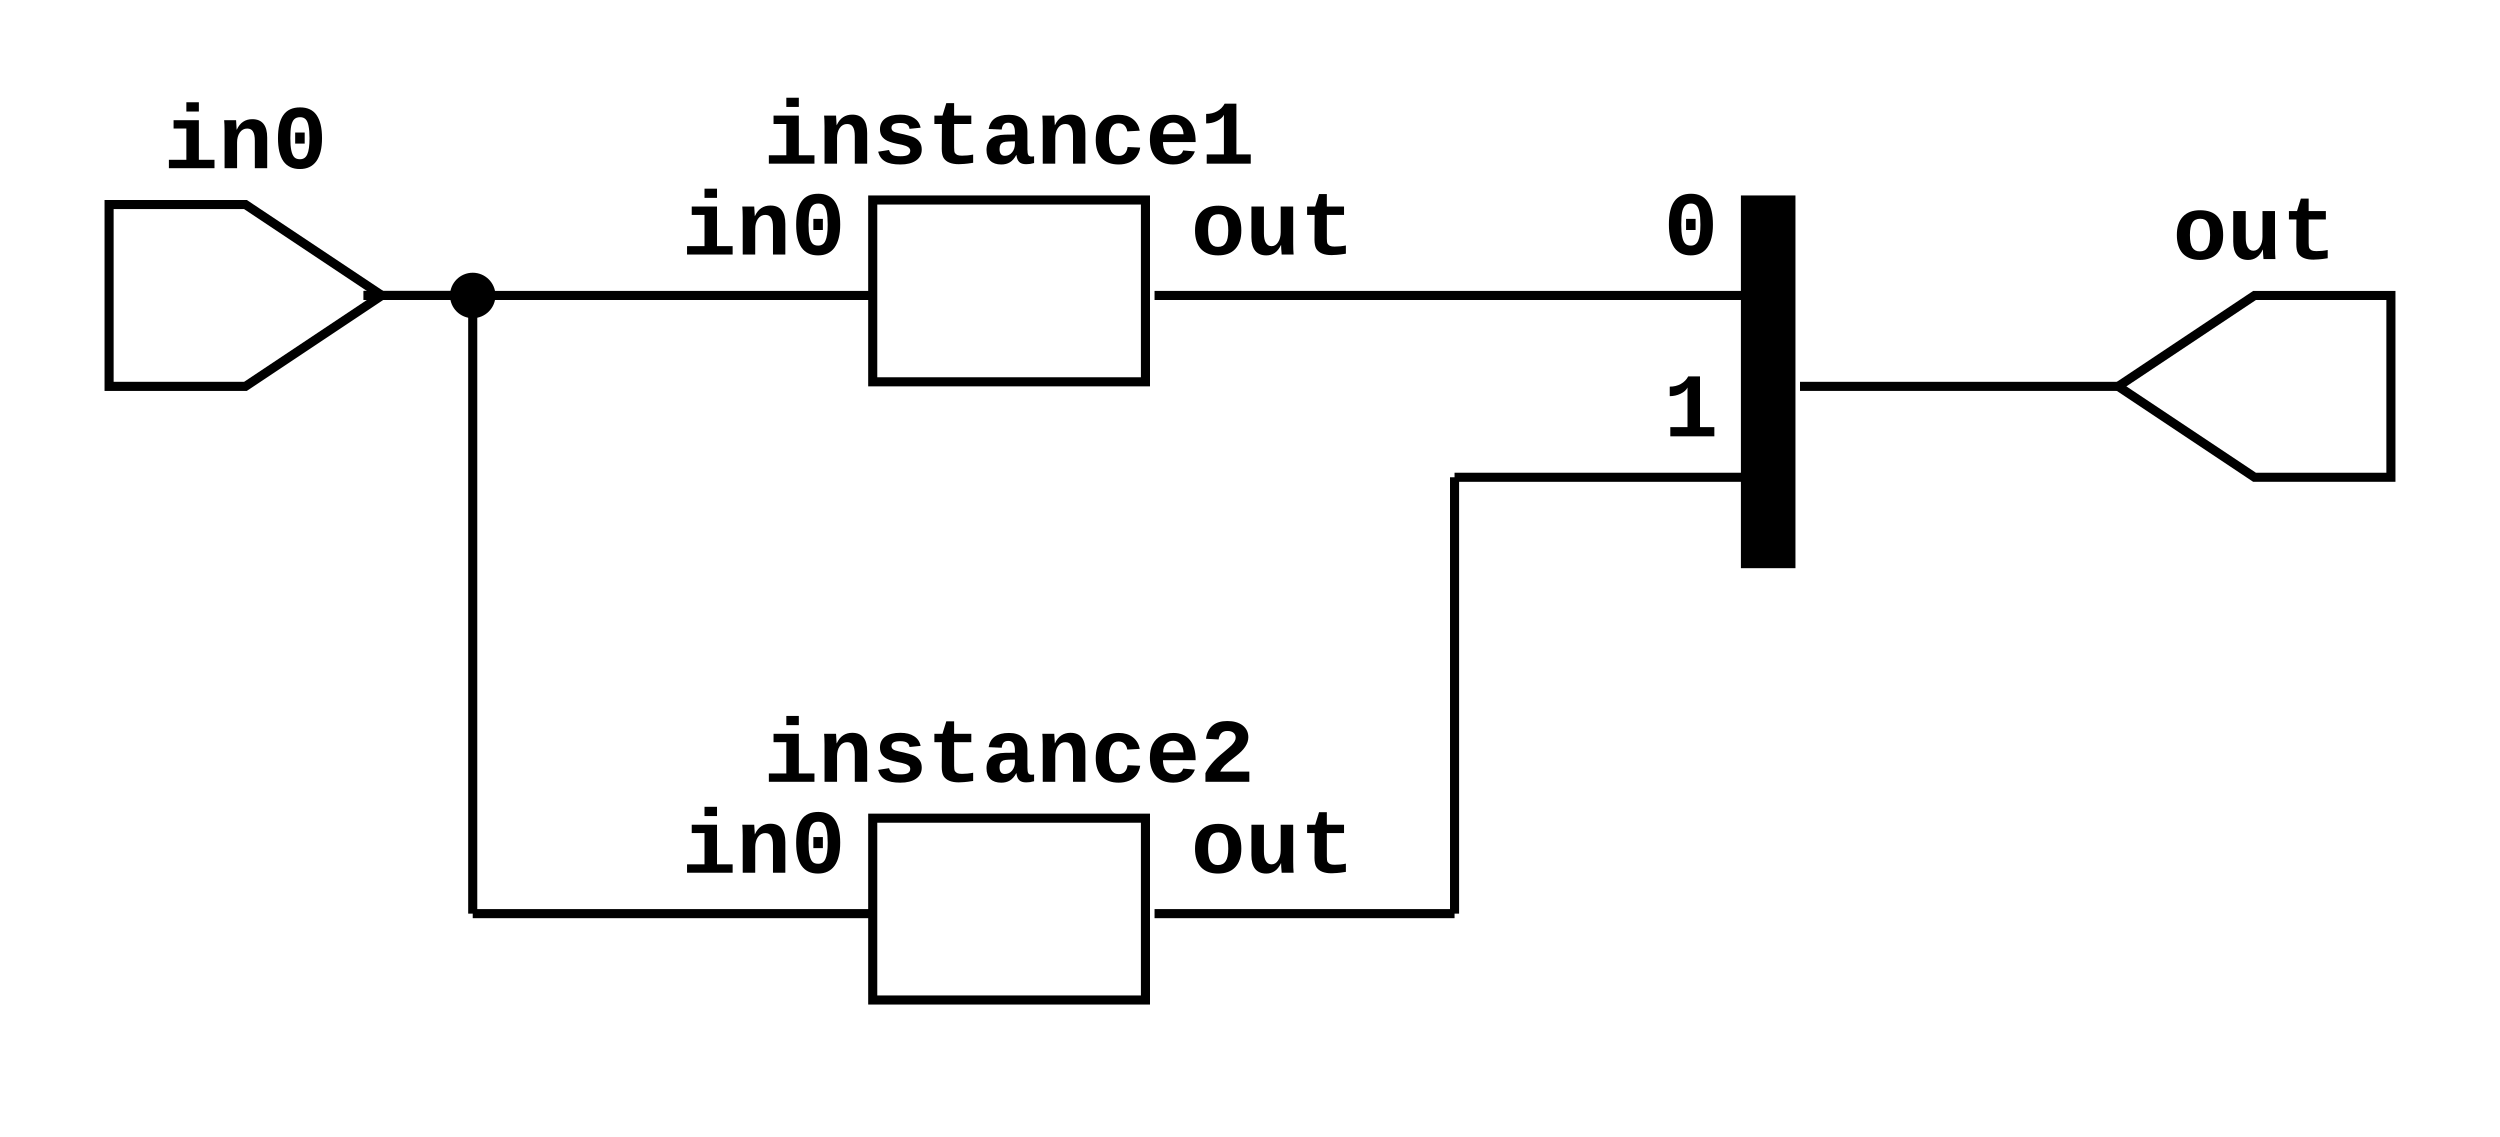
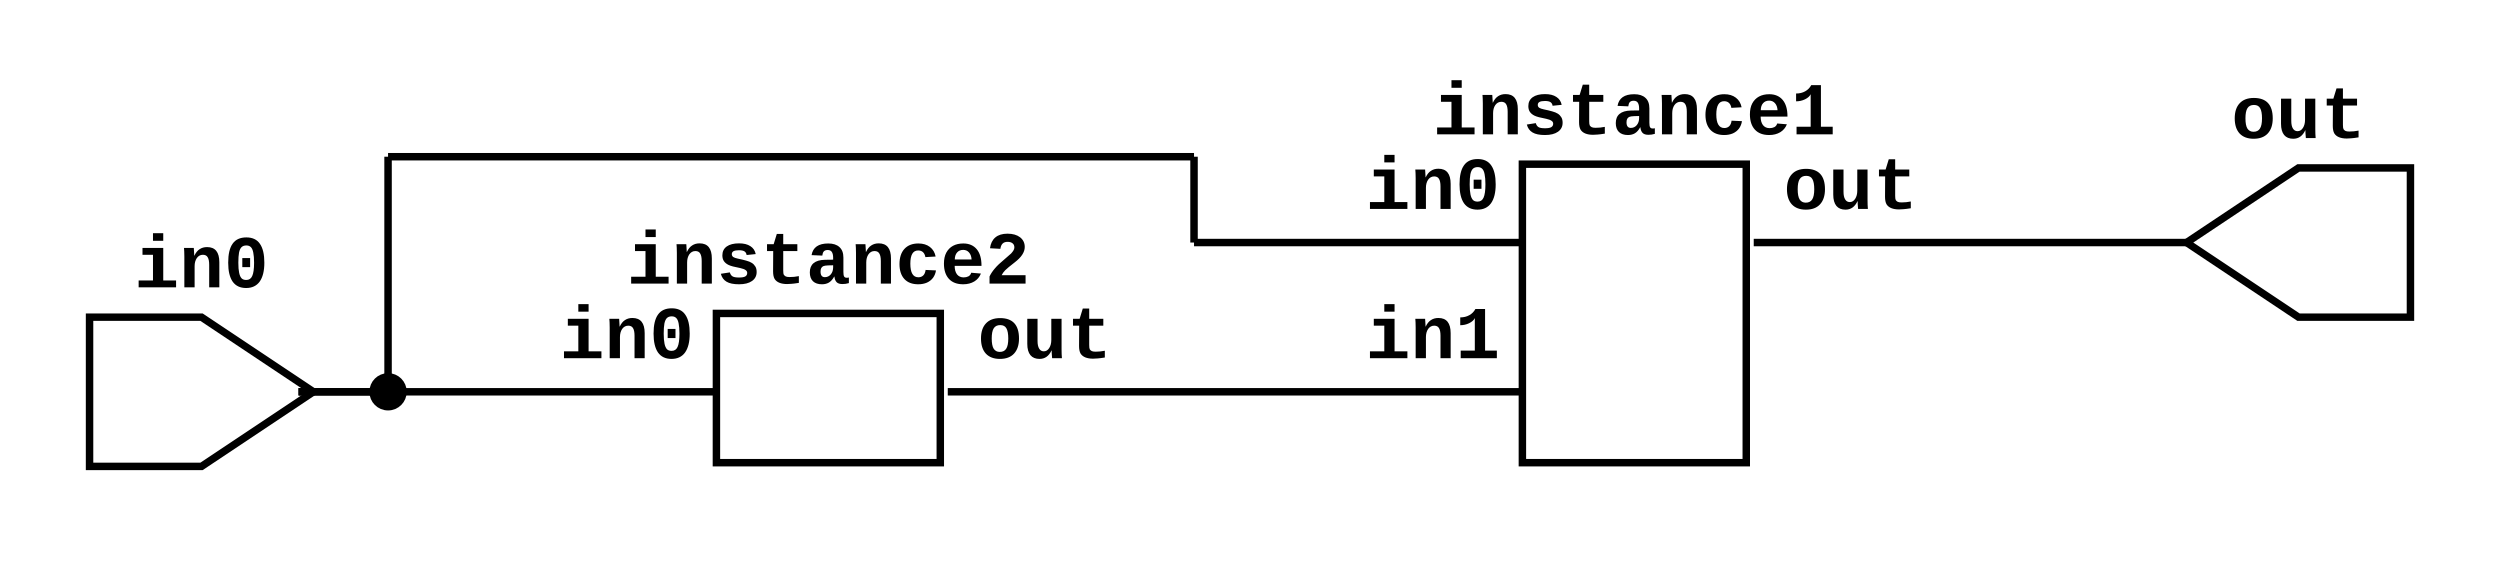
- <svg xmlns="http://www.w3.org/2000/svg" xmlns:ns1="https://github.com/nturley/netlistsvg" width="275" height="125">
+ <svg xmlns="http://www.w3.org/2000/svg" xmlns:ns1="https://github.com/nturley/netlistsvg" width="335" height="77">
  <style>svg {
    stroke:#000;
    fill:none;
  }
  text {
    fill:#000;
    stroke:none;
    font-size:10px;
    font-weight: bold;
    font-family: "Courier New", monospace;
  }
  .nodelabel {
    text-anchor: middle;
  }
  .inputPortLabel {
    text-anchor: end;
  }
  .splitjoinBody {
    fill:#000;
  }</style>
-   <g ns1:type="generic" transform="translate(96,22)" ns1:width="30" ns1:height="40" id="cell_instance1">
+   <g ns1:type="generic" transform="translate(204,22)" ns1:width="30" ns1:height="40" id="cell_instance1">
    <text x="15" y="-4" class="nodelabel cell_instance1" ns1:attribute="ref">instance1</text>
-     <rect width="30" height="20" ns1:generic="body" class="cell_instance1" />
+     <rect width="30" height="40" ns1:generic="body" class="cell_instance1" />
    <g transform="translate(0,10)" ns1:x="0" ns1:y="10" ns1:pid="in0" id="port_instance1~in0">
      <text x="-3" y="-4" class="inputPortLabel cell_instance1">in0</text>
+     </g>
+     <g transform="translate(0,30)" ns1:x="0" ns1:y="10" ns1:pid="in0" id="port_instance1~in1">
+       <text x="-3" y="-4" class="inputPortLabel cell_instance1">in1</text>
    </g>
    <g transform="translate(30,10)" ns1:x="30" ns1:y="10" ns1:pid="out0" id="port_instance1~out">
      <text x="5" y="-4" style="fill:#000; stroke:none" class="cell_instance1">out</text>
    </g>
  </g>
-   <g ns1:type="generic" transform="translate(96,90)" ns1:width="30" ns1:height="40" id="cell_instance2">
+   <g ns1:type="generic" transform="translate(96,42)" ns1:width="30" ns1:height="40" id="cell_instance2">
    <text x="15" y="-4" class="nodelabel cell_instance2" ns1:attribute="ref">instance2</text>
    <rect width="30" height="20" ns1:generic="body" class="cell_instance2" />
    <g transform="translate(0,10)" ns1:x="0" ns1:y="10" ns1:pid="in0" id="port_instance2~in0">
      <text x="-3" y="-4" class="inputPortLabel cell_instance2">in0</text>
    </g>
    <g transform="translate(30,10)" ns1:x="30" ns1:y="10" ns1:pid="out0" id="port_instance2~out">
      <text x="5" y="-4" style="fill:#000; stroke:none" class="cell_instance2">out</text>
    </g>
  </g>
-   <g ns1:type="inputExt" transform="translate(12,22.5)" ns1:width="30" ns1:height="20" id="cell_in0">
+   <g ns1:type="inputExt" transform="translate(12,42.5)" ns1:width="30" ns1:height="20" id="cell_in0">
    <text x="15" y="-4" class="nodelabel cell_in0" ns1:attribute="ref">in0</text>
    <ns1:alias val="$_inputExt_" />
    <path d="M0,0 L0,20 L15,20 L30,10 L15,0 Z" class="cell_in0" />
    <g ns1:x="28" ns1:y="10" ns1:pid="Y" />
  </g>
-   <g ns1:type="outputExt" transform="translate(233,32.5)" ns1:width="30" ns1:height="20" id="cell_out">
+   <g ns1:type="outputExt" transform="translate(293,22.5)" ns1:width="30" ns1:height="20" id="cell_out">
    <text x="15" y="-4" class="nodelabel cell_out" ns1:attribute="ref">out</text>
    <ns1:alias val="$_outputExt_" />
    <path d="M30,0 L30,20 L15,20 L0,10 L15,0 Z" class="cell_out" />
    <g ns1:x="0" ns1:y="10" ns1:pid="A" />
  </g>
-   <g ns1:type="join" transform="translate(192,22)" ns1:width="4" ns1:height="40" id="cell_$join$,3,4,">
-     <rect width="5" height="40" class="splitjoinBody" ns1:generic="body" />
-     <ns1:alias val="$_join_" />
-     <g ns1:x="5" ns1:y="20" ns1:pid="out" />
-     <g transform="translate(0,10)" ns1:x="0" ns1:y="10" ns1:pid="in0">
-       <text x="-3" y="-4" class="inputPortLabel">0</text>
-     </g>
-     <g transform="translate(0,30)" ns1:x="0" ns1:y="10" ns1:pid="in0">
-       <text x="-3" y="-4" class="inputPortLabel">1</text>
-     </g>
-   </g>
-   <line x1="40" x2="96" y1="32.5" y2="32.5" class="net_2" />
-   <line x1="40" x2="52" y1="32.5" y2="32.5" class="net_2" />
-   <line x1="52" x2="52" y1="32.5" y2="100.5" class="net_2" />
-   <circle cx="52" cy="32.5" r="2" style="fill:#000" class="net_2" />
-   <line x1="52" x2="96" y1="100.5" y2="100.5" class="net_2" />
-   <line x1="198" x2="233" y1="42.5" y2="42.5" class="net_3,4" />
-   <line x1="127" x2="192" y1="32.5" y2="32.5" class="net_3" />
-   <line x1="127" x2="160" y1="100.5" y2="100.5" class="net_4" />
-   <line x1="160" x2="160" y1="100.5" y2="52.5" class="net_4" />
-   <line x1="160" x2="192" y1="52.5" y2="52.5" class="net_4" />
+   <line x1="40" x2="52" y1="52.5" y2="52.5" class="net_2" />
+   <line x1="52" x2="52" y1="52.5" y2="21" class="net_2" />
+   <line x1="52" x2="160" y1="21" y2="21" class="net_2" />
+   <line x1="160" x2="160" y1="21" y2="32.5" class="net_2" />
+   <circle cx="52" cy="52.5" r="2" style="fill:#000" class="net_2" />
+   <line x1="160" x2="204" y1="32.5" y2="32.5" class="net_2" />
+   <line x1="40" x2="96" y1="52.5" y2="52.5" class="net_2" />
+   <line x1="127" x2="204" y1="52.5" y2="52.5" class="net_4" />
+   <line x1="235" x2="293" y1="32.5" y2="32.5" class="net_3" />
</svg>
